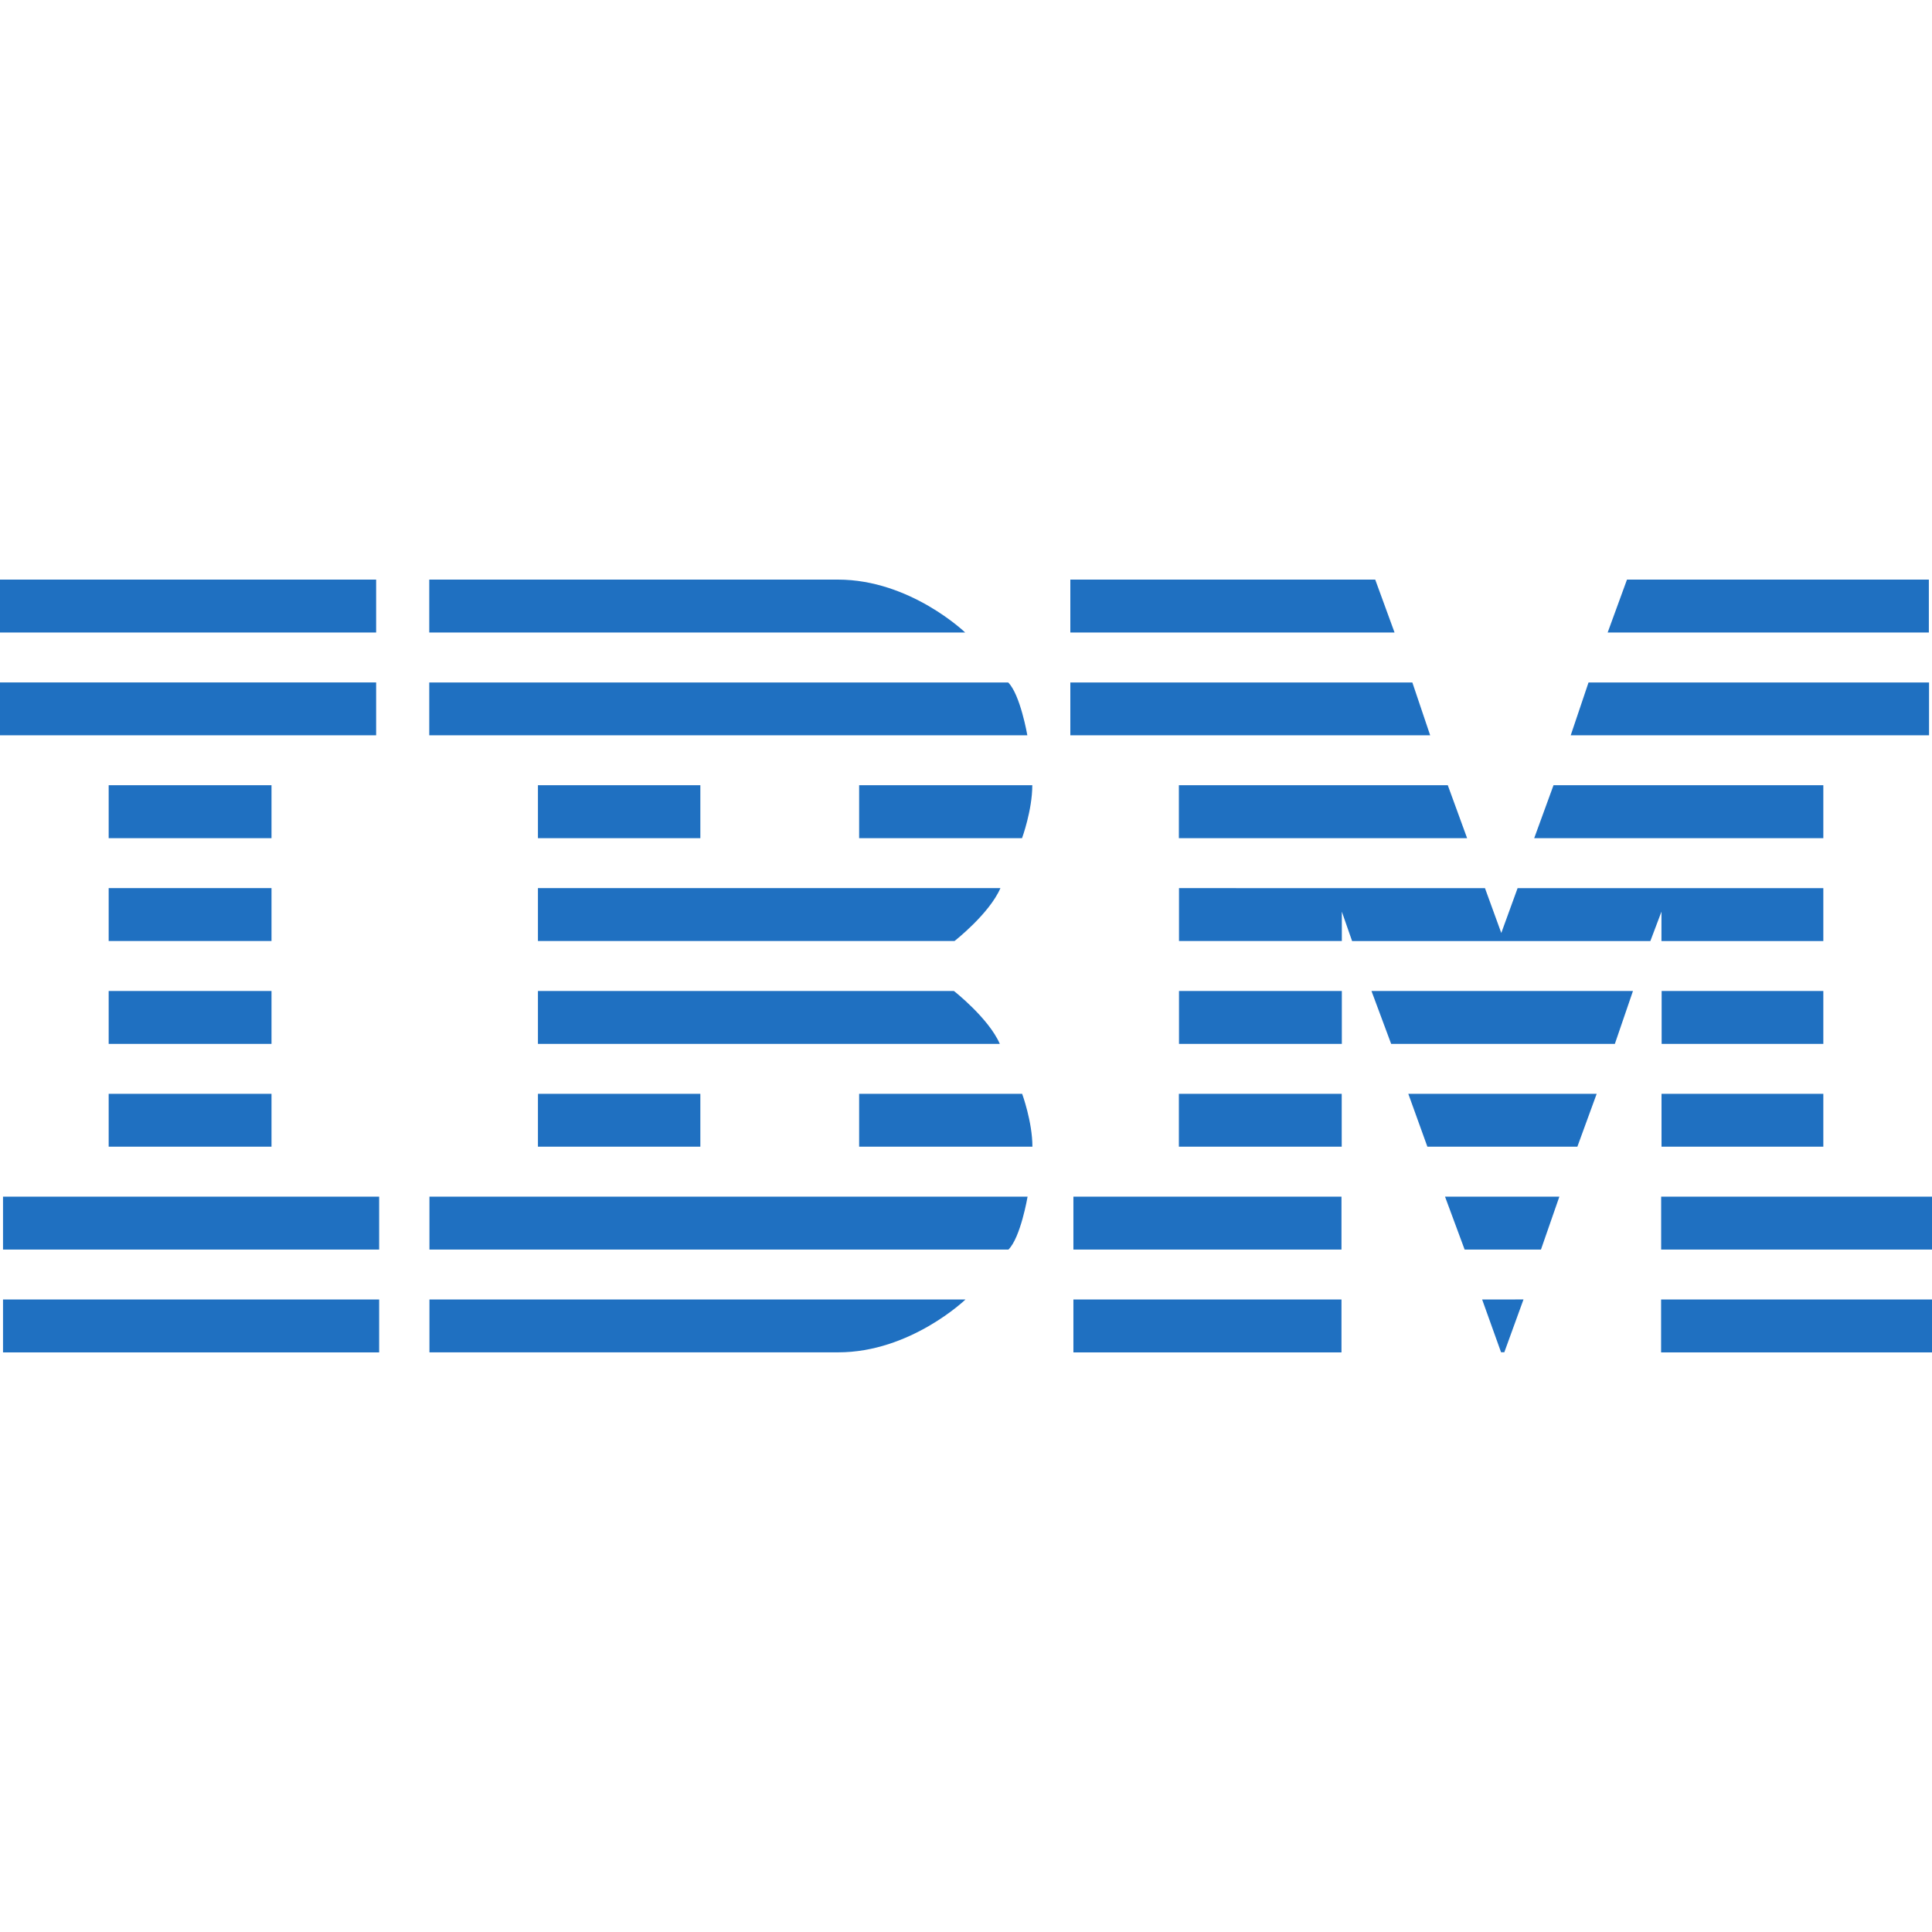
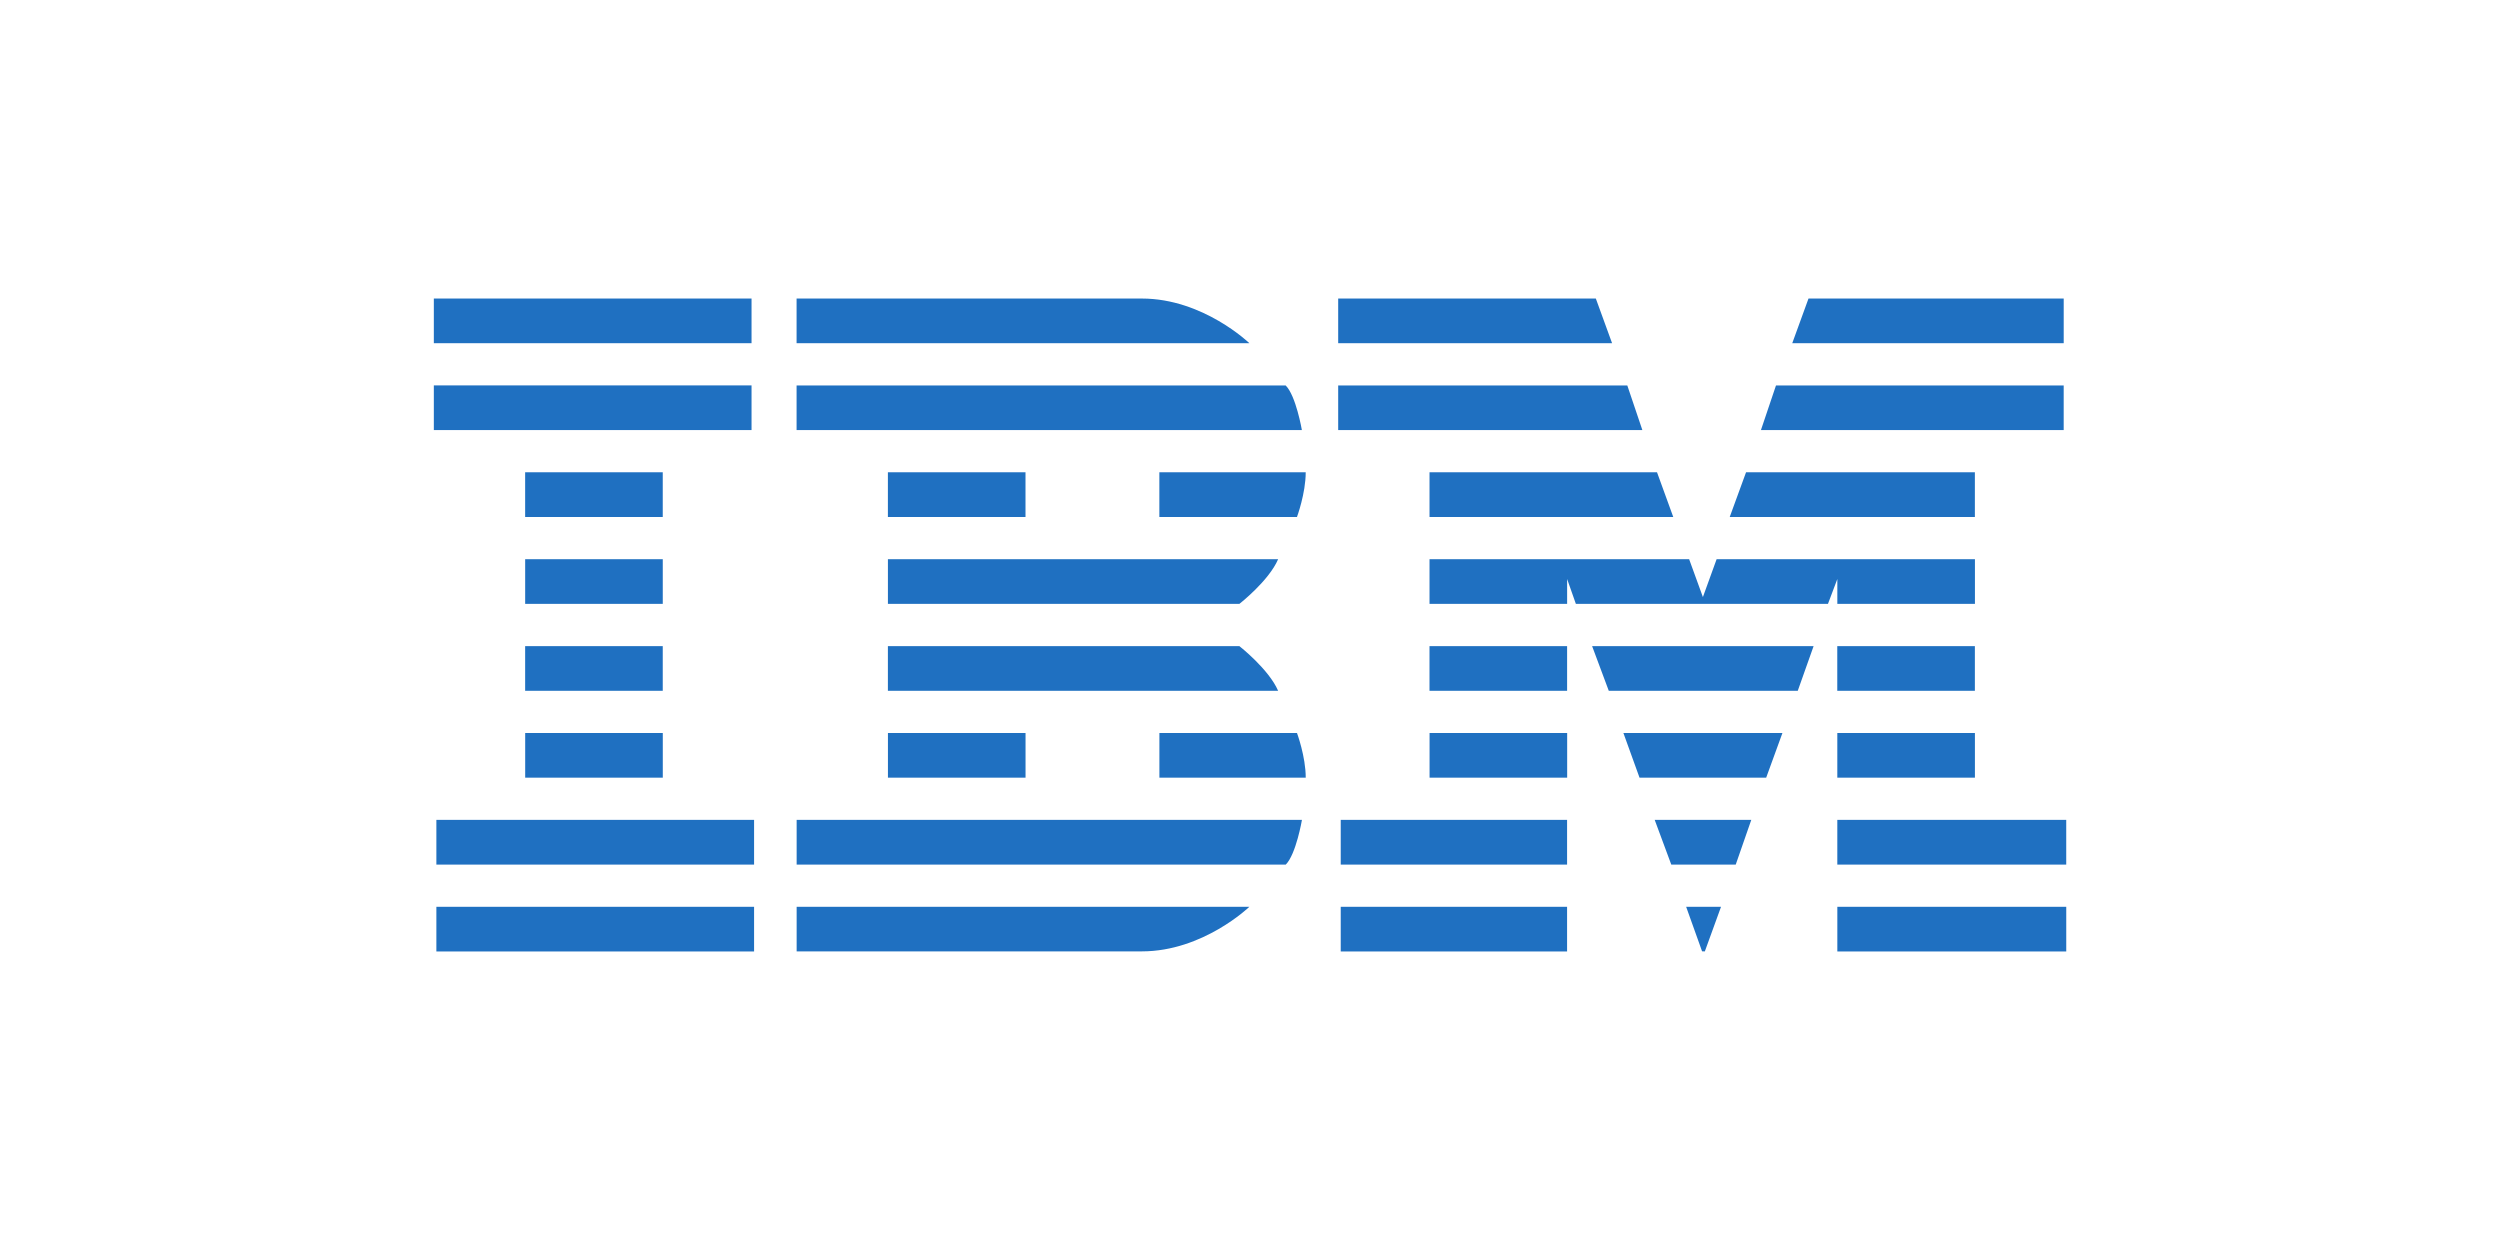
- <svg xmlns="http://www.w3.org/2000/svg" width="64" height="64" viewBox="0 0 32 32" preserveAspectRatio="xMidYMid">
-   <path d="M0 9.6v.876h6.23V9.6zm7.11 0v.876h8.876c0 0-.907-.876-2.107-.876zm10.618 0v.876h5.37l-.32-.876zm9.22 0l-.32.876h5.32V9.6zM0 11.303v.876h6.23v-.876zm7.11.001v.875h9.906c0 0-.116-.674-.317-.875zm10.618 0v.875h5.96l-.295-.875zm8.583 0l-.295.875h5.935v-.875zM1.8 13.006v.877h2.697v-.877zm7.11 0v.877H11.6v-.877zm5.32 0v.877h2.698c0 0 .17-.463.17-.877zm5.296 0v.877H24.3l-.32-.877zm6.205 0l-.32.877H30.2v-.877zM1.8 14.71v.876h2.697v-.876zm7.11 0v.876h6.9c0 0 .576-.45.76-.876zm10.618 0v.876h2.697V15.1l.17.487h4.94l.184-.487v.487H30.2v-.876h-5.064l-.27.742-.27-.742zM1.8 16.414v.876h2.697v-.876zm7.11 0v.876h7.65c-.184-.425-.76-.876-.76-.876zm10.618 0v.876h2.697v-.876zm3.188 0l.326.876h3.705l.3-.876zm4.806 0v.876H30.2v-.876zM1.8 18.117v.876h2.697v-.876zm7.11 0v.876H11.6v-.876zm5.32 0v.876h2.87c0-.413-.17-.876-.17-.876zm5.296 0v.876h2.697v-.876zm3.8 0l.316.876h2.484l.32-.876zm4.194 0v.876H30.2v-.876zM.05 19.82v.877h6.23v-.877zm7.063 0v.877h9.59c.202-.2.317-.877.317-.877zm10.666 0v.877h4.44v-.877zm6.155 0l.325.877h1.264l.305-.877zm3.58 0v.877H32v-.877zM.05 21.524v.876h6.23v-.876zm7.063 0v.875h6.77c1.2 0 2.108-.875 2.108-.875zm10.666 0v.876h4.44v-.876zm6.77 0l.313.873.054.001.318-.875zm2.964 0v.876H32v-.876z" fill="#1f70c1" />
+ <svg xmlns="http://www.w3.org/2000/svg" width="120" height="60" preserveAspectRatio="xMidYMid">
+   <path d="M20.824 14.33v2.144h15.25V14.33zm17.412 0v2.144H59.97c0 0-2.22-2.144-5.16-2.144zm25.997 0v2.144H77.38l-.78-2.144zm22.575 0l-.78 2.144h13.03V14.33zM20.824 18.5v2.144h15.25V18.5zm17.412.003v2.14H62.49c0 0-.283-1.65-.777-2.14zm25.997 0v2.14h14.6l-.722-2.14zm21.014 0l-.722 2.14h14.532v-2.14zm-60.04 4.167v2.147h6.605V22.67zm17.412 0v2.147h6.605V22.67zm13.03 0v2.147h6.605c0 0 .42-1.134.42-2.147zm12.968 0v2.147h11.7l-.78-2.147zm15.193 0l-.784 2.147h11.768V22.67zm-58.602 4.173v2.144h6.605v-2.144zm17.412 0v2.144h16.87c0 0 1.41-1.1 1.86-2.144zm25.997 0v2.144h6.605v-1.194l.42 1.194h12.1l.45-1.194v1.194h6.605v-2.144h-12.4l-.658 1.816-.66-1.816zm-43.41 4.17v2.144h6.605v-2.144zm17.412 0v2.144h18.73c-.45-1.04-1.86-2.144-1.86-2.144zm25.997 0v2.144h6.605v-2.144zm7.805 0l.8 2.144h9.072l.76-2.144zm11.768 0v2.144h6.605v-2.144zm-62.98 4.17v2.144h6.605v-2.144zm17.412 0v2.144h6.605v-2.144zm13.03 0v2.144h7.024c0-1.012-.42-2.144-.42-2.144zm12.968 0v2.144h6.605v-2.144zm9.304 0l.774 2.144h6.08l.78-2.144zm10.268 0v2.144h6.605v-2.144zm-67.245 4.17V41.5h15.25v-2.147zm17.293 0V41.5h23.478c.494-.492.777-2.147.777-2.147zm26.116 0V41.5H75.22v-2.147zm15.07 0l.796 2.147h3.094l.747-2.147zm8.766 0V41.5h10.988v-2.147zm-67.245 4.173v2.144h15.25v-2.144zm17.293 0v2.14H54.81c2.94 0 5.16-2.14 5.16-2.14zm26.116 0v2.144H75.22v-2.144zm16.58 0l.765 2.138.132.003.777-2.14zm7.257 0v2.144h10.988v-2.144z" fill="#1f70c1" />
</svg>
